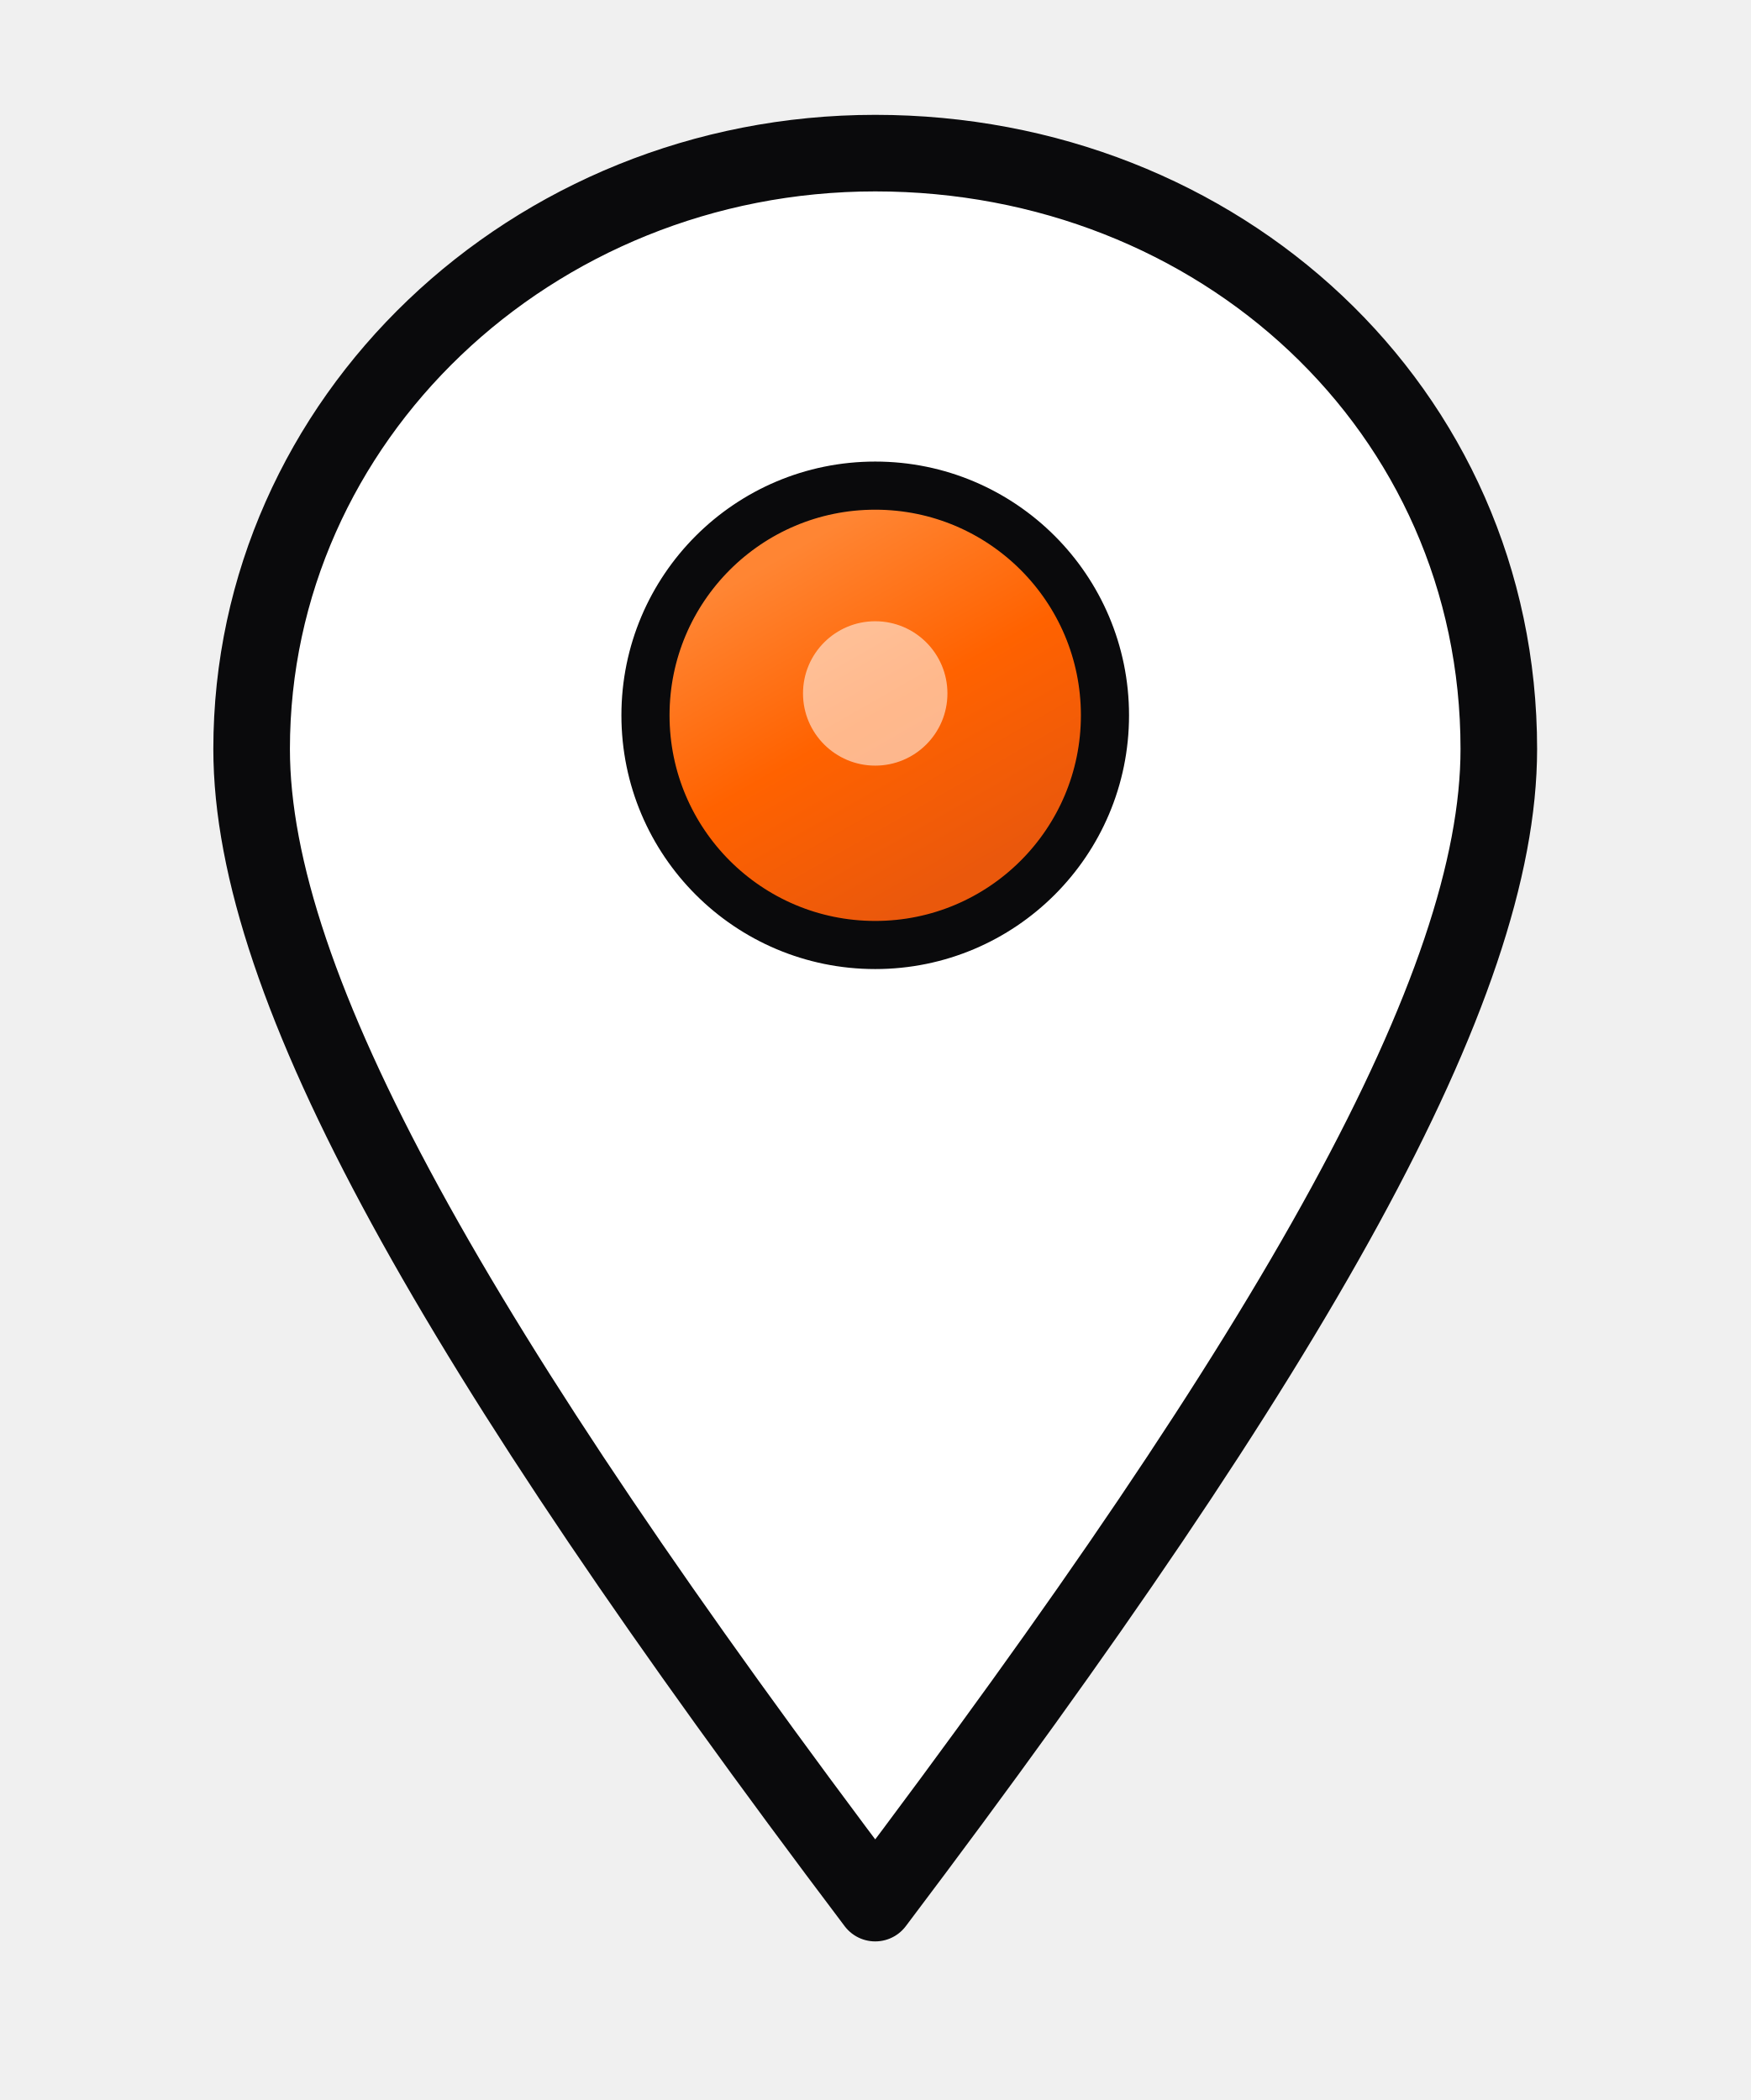
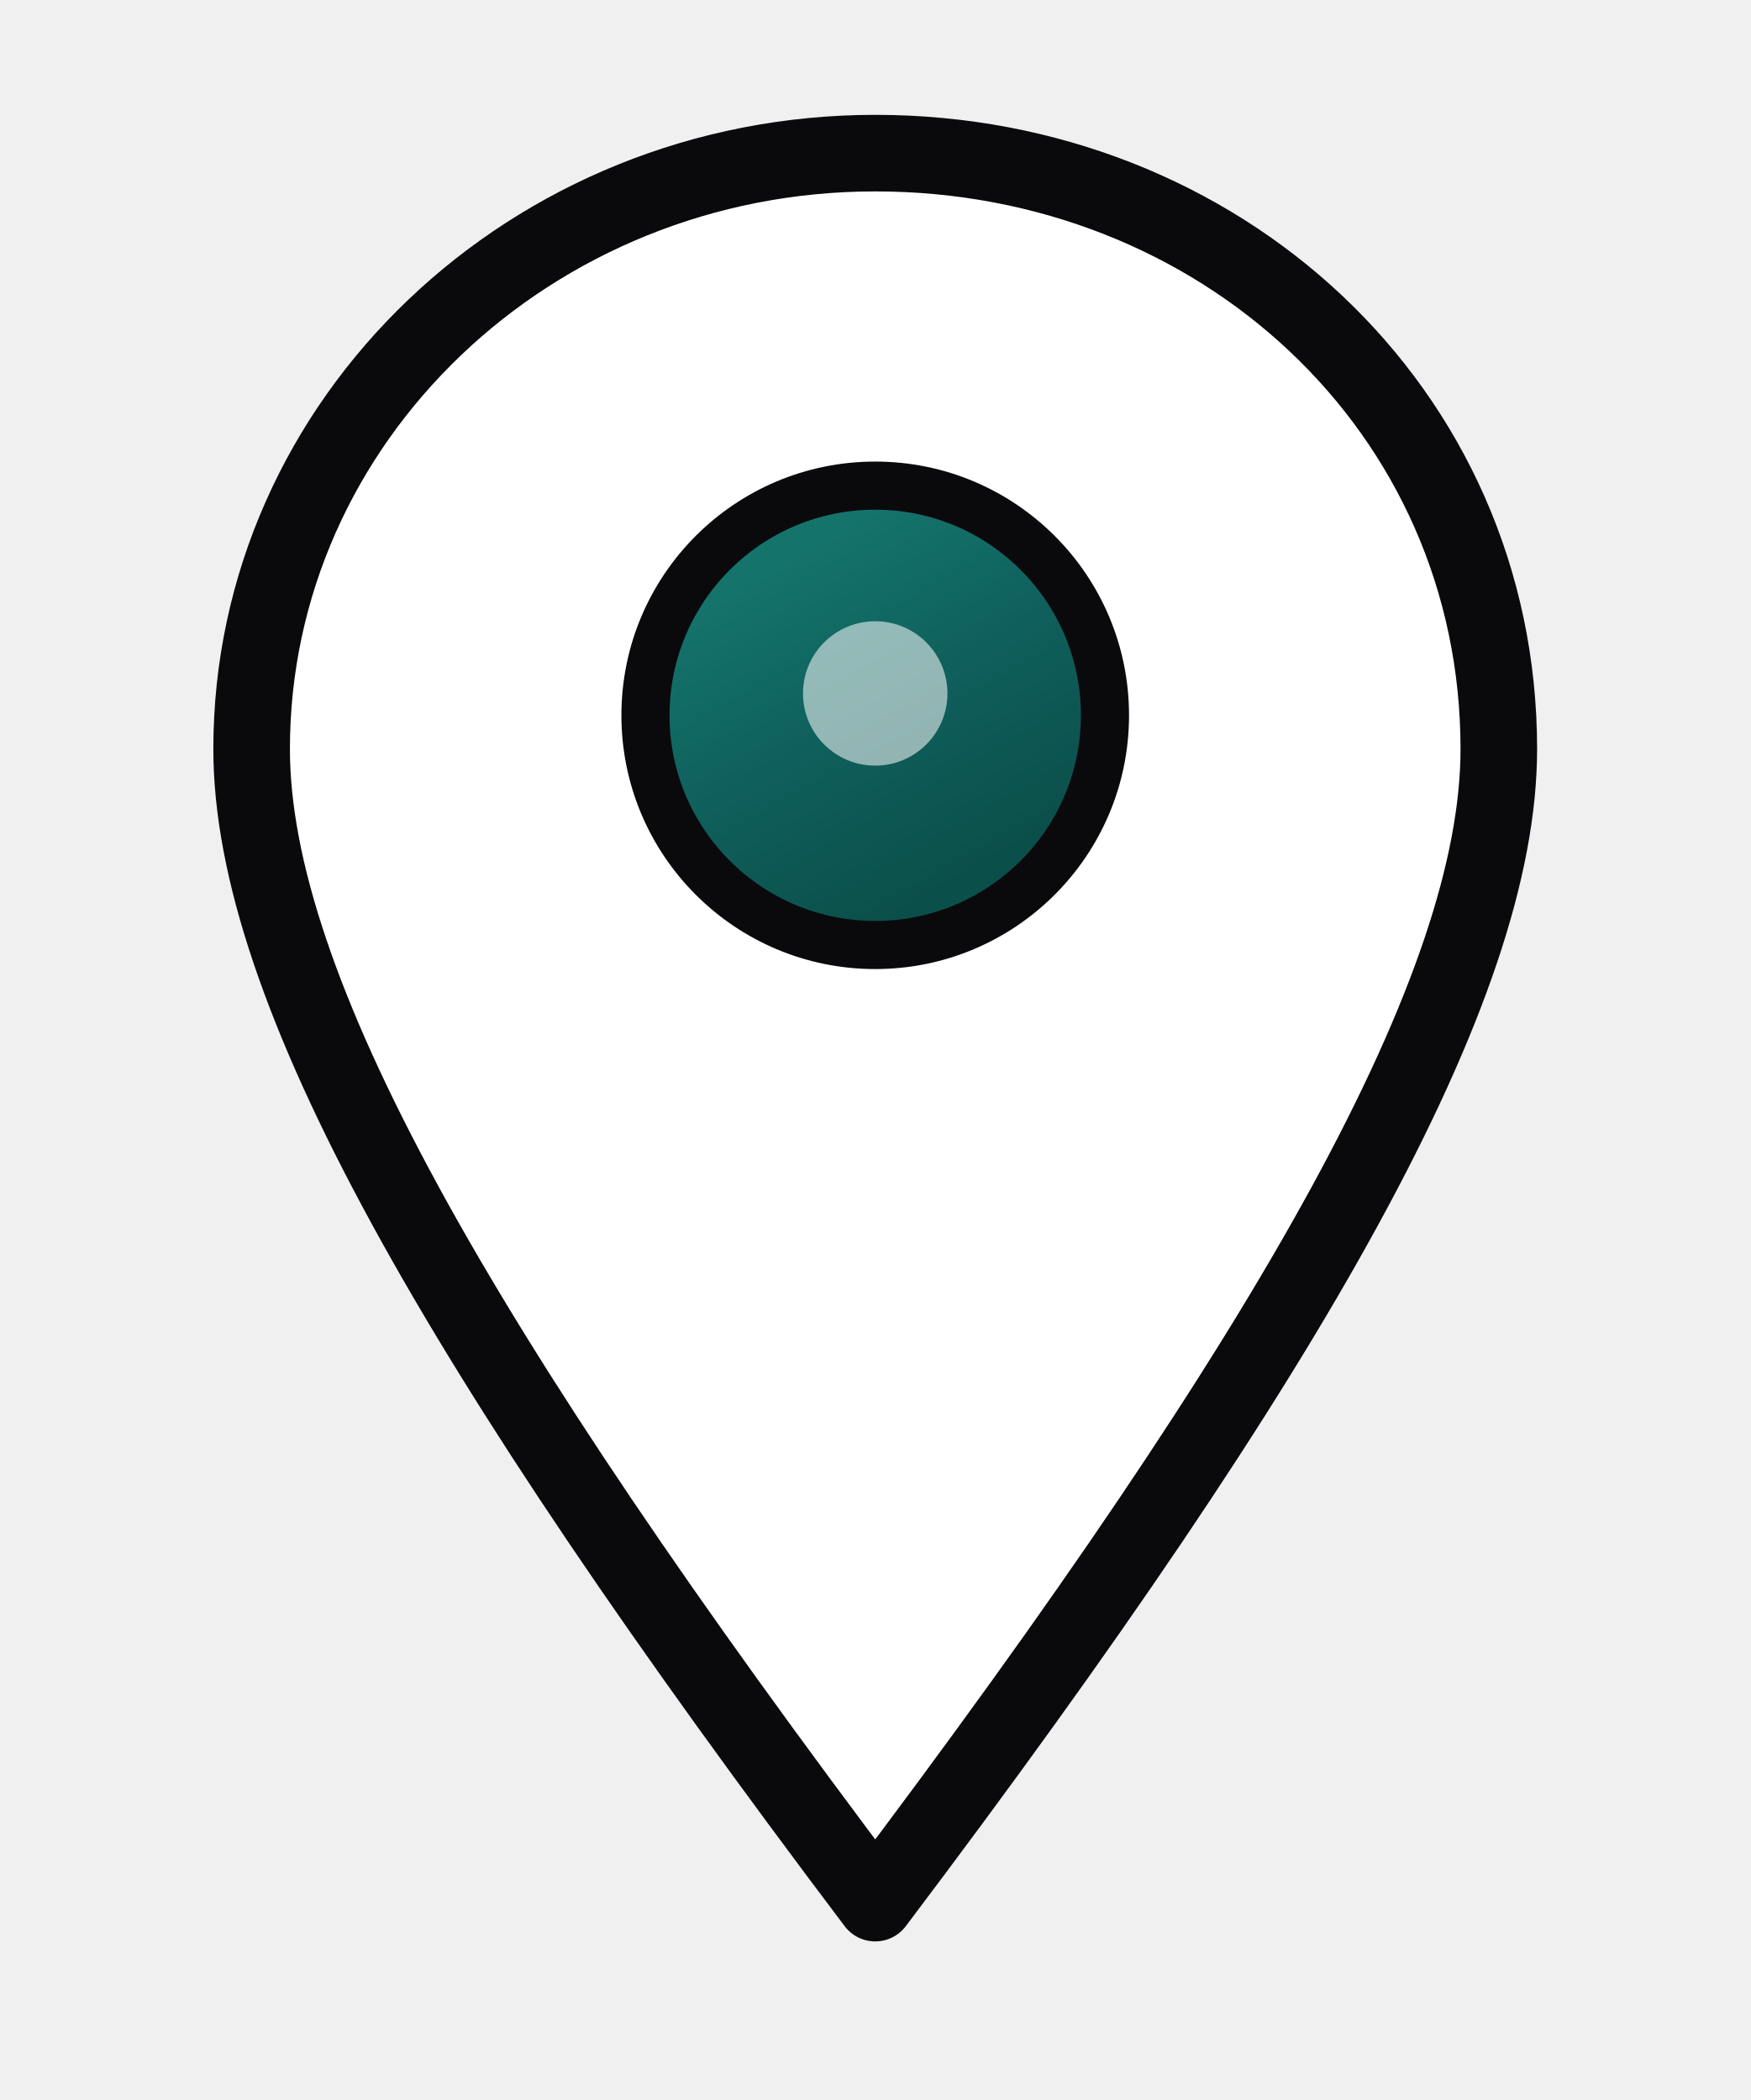
<svg xmlns="http://www.w3.org/2000/svg" width="40" height="48" viewBox="0 0 40 48" role="img" aria-label="Location">
  <defs>
-     <linearGradient id="pinOrange" x1="30%" y1="15%" x2="70%" y2="85%">
-       <stop offset="0%" stop-color="#ff8533" />
-       <stop offset="50%" stop-color="#ff6200" />
-       <stop offset="100%" stop-color="#ea580c" />
+     <linearGradient id="pinTeal" x1="30%" y1="15%" x2="70%" y2="85%">
+       <stop offset="0%" stop-color="#14746c" />
+       <stop offset="50%" stop-color="#0f5f5c" />
+       <stop offset="100%" stop-color="#0b4f4a" />
    </linearGradient>
  </defs>
  <path fill="#ffffff" stroke="#0a0a0c" stroke-width="1.75" stroke-linejoin="round" d="M20 3.5c-7.86 0-14.25 6.1-14.25 13.62 0 5.42 4.62 13.62 14.25 26.38 9.63-12.76 14.25-20.96 14.25-26.38C34.25 9.35 27.86 3.5 20 3.5z" />
-   <circle cx="20" cy="16.35" r="5.25" fill="url(#pinOrange)" stroke="#0a0a0c" stroke-width="1.1" />
+   <circle cx="20" cy="16.35" r="5.25" fill="url(#pinTeal)" stroke="#0a0a0c" stroke-width="1.1" />
  <circle cx="20" cy="15.85" r="1.65" fill="#ffffff" opacity="0.55" />
</svg>
